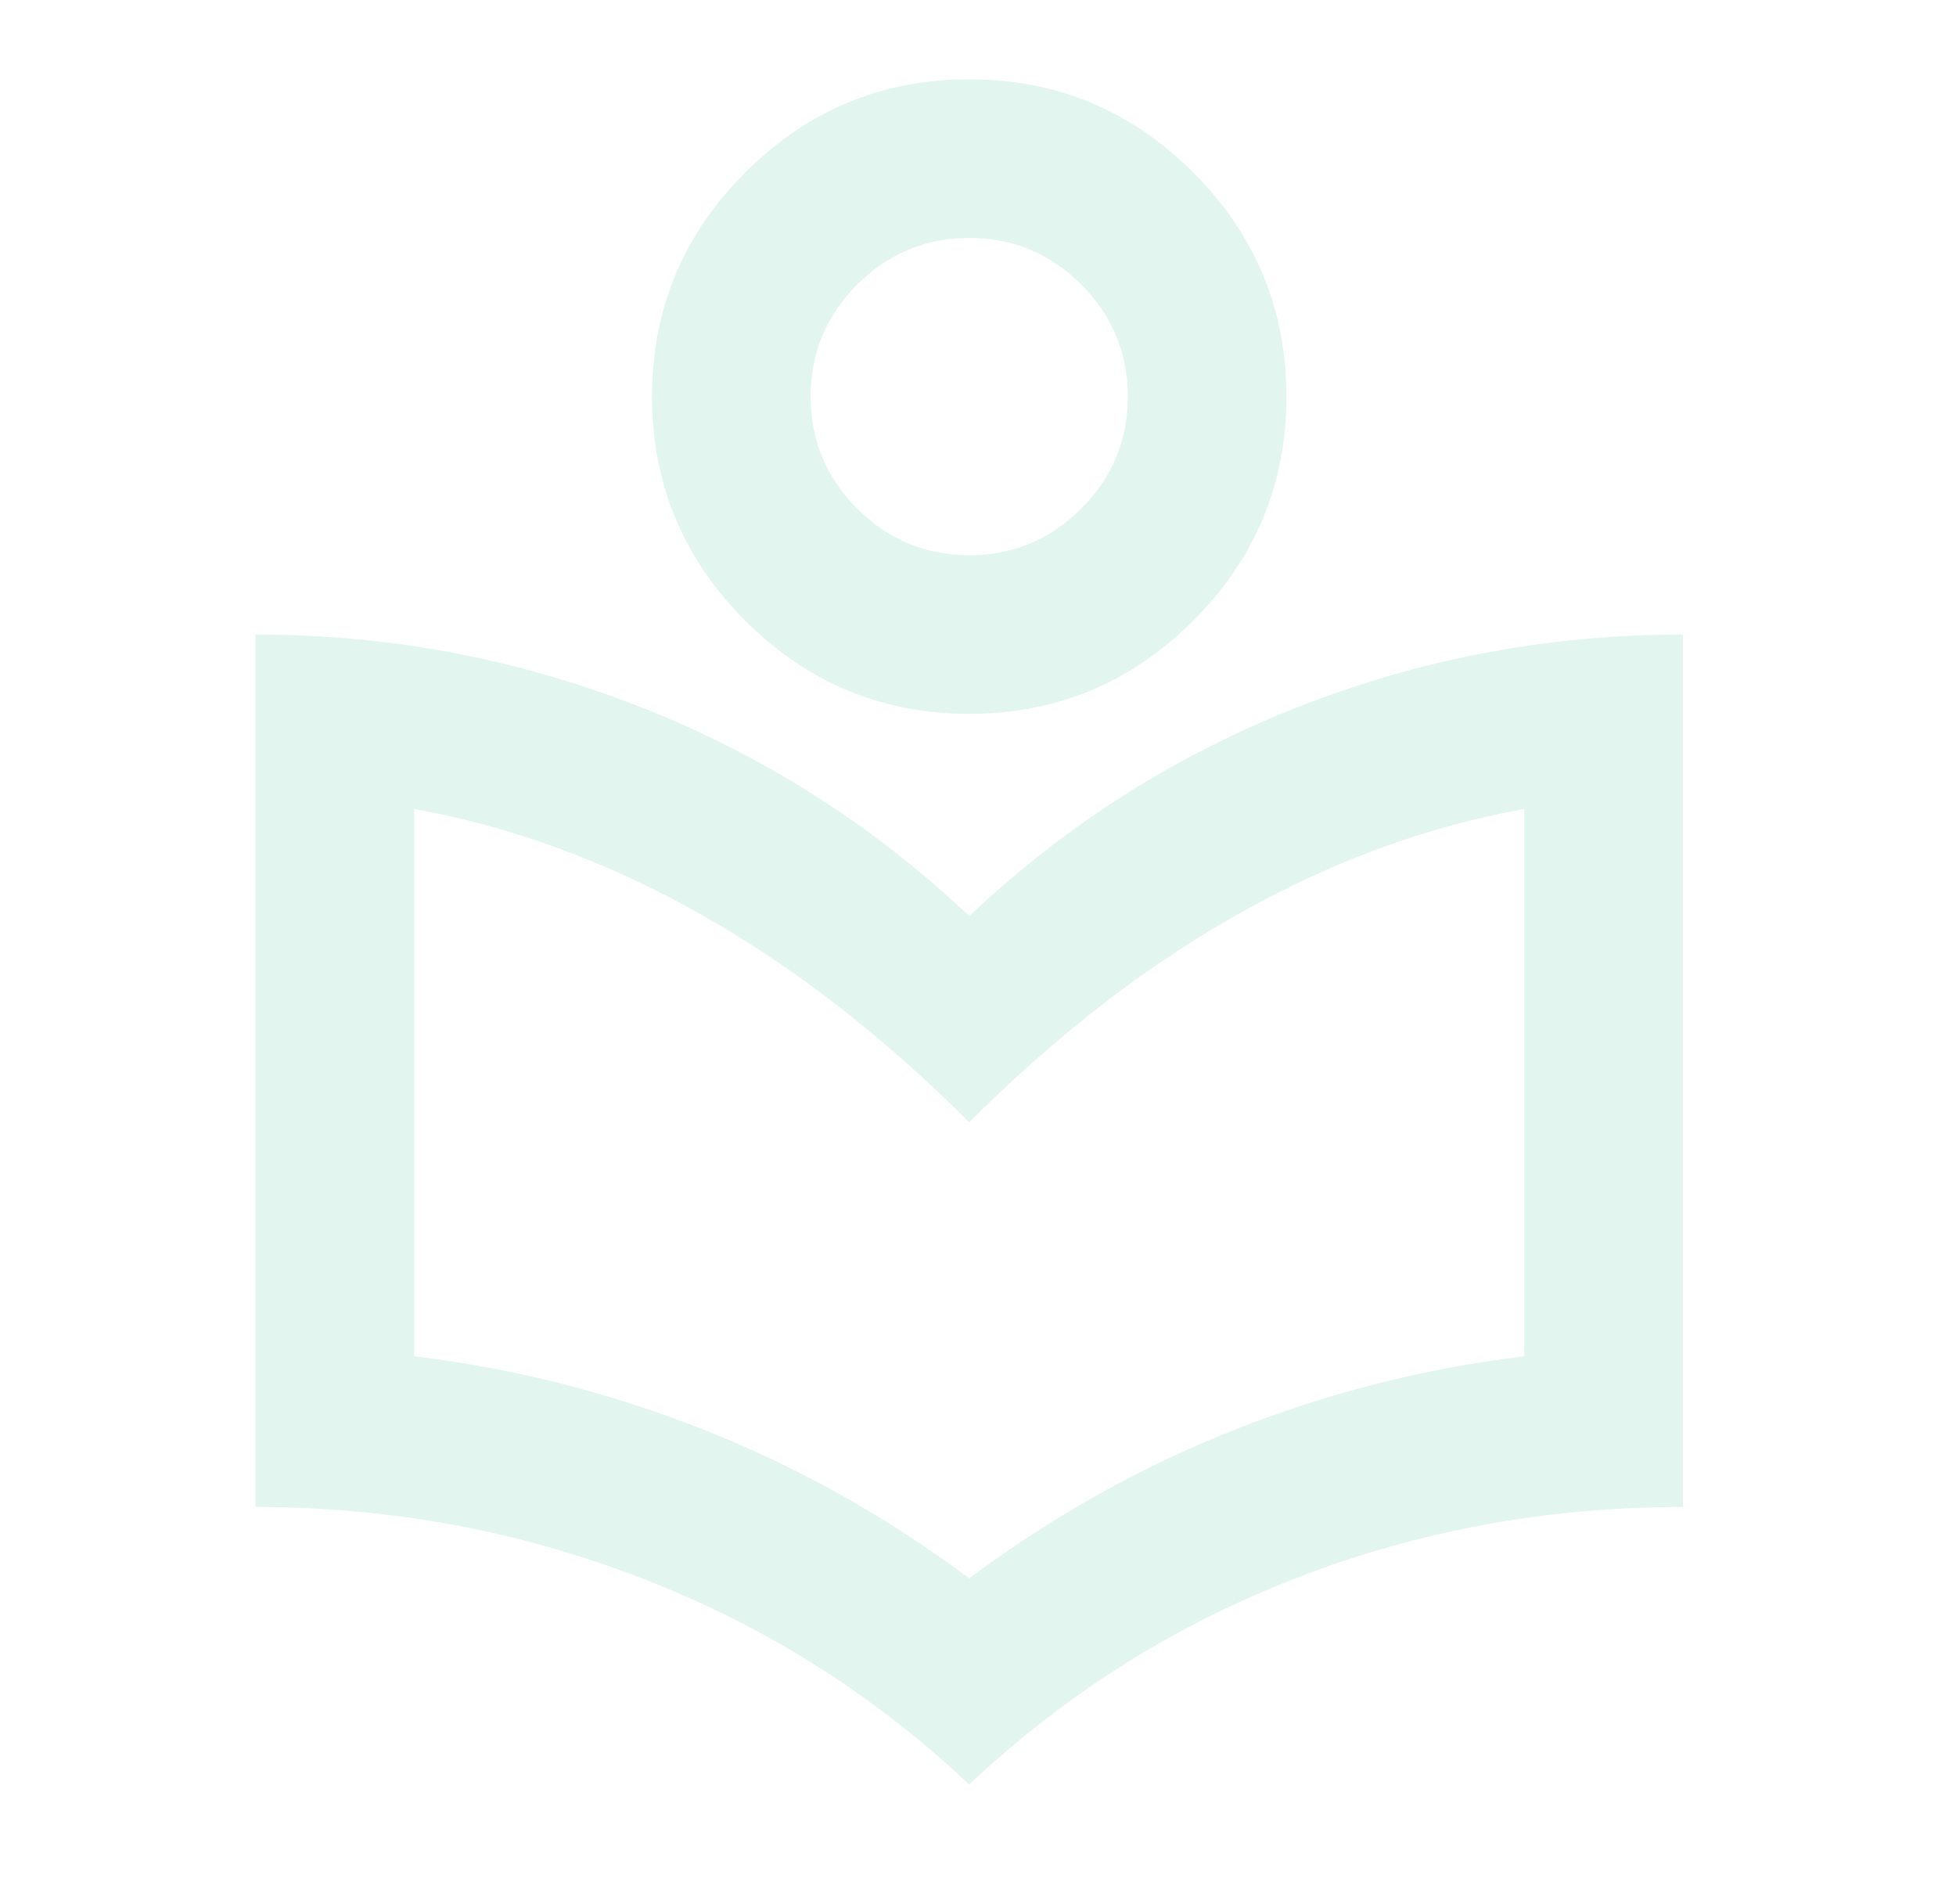
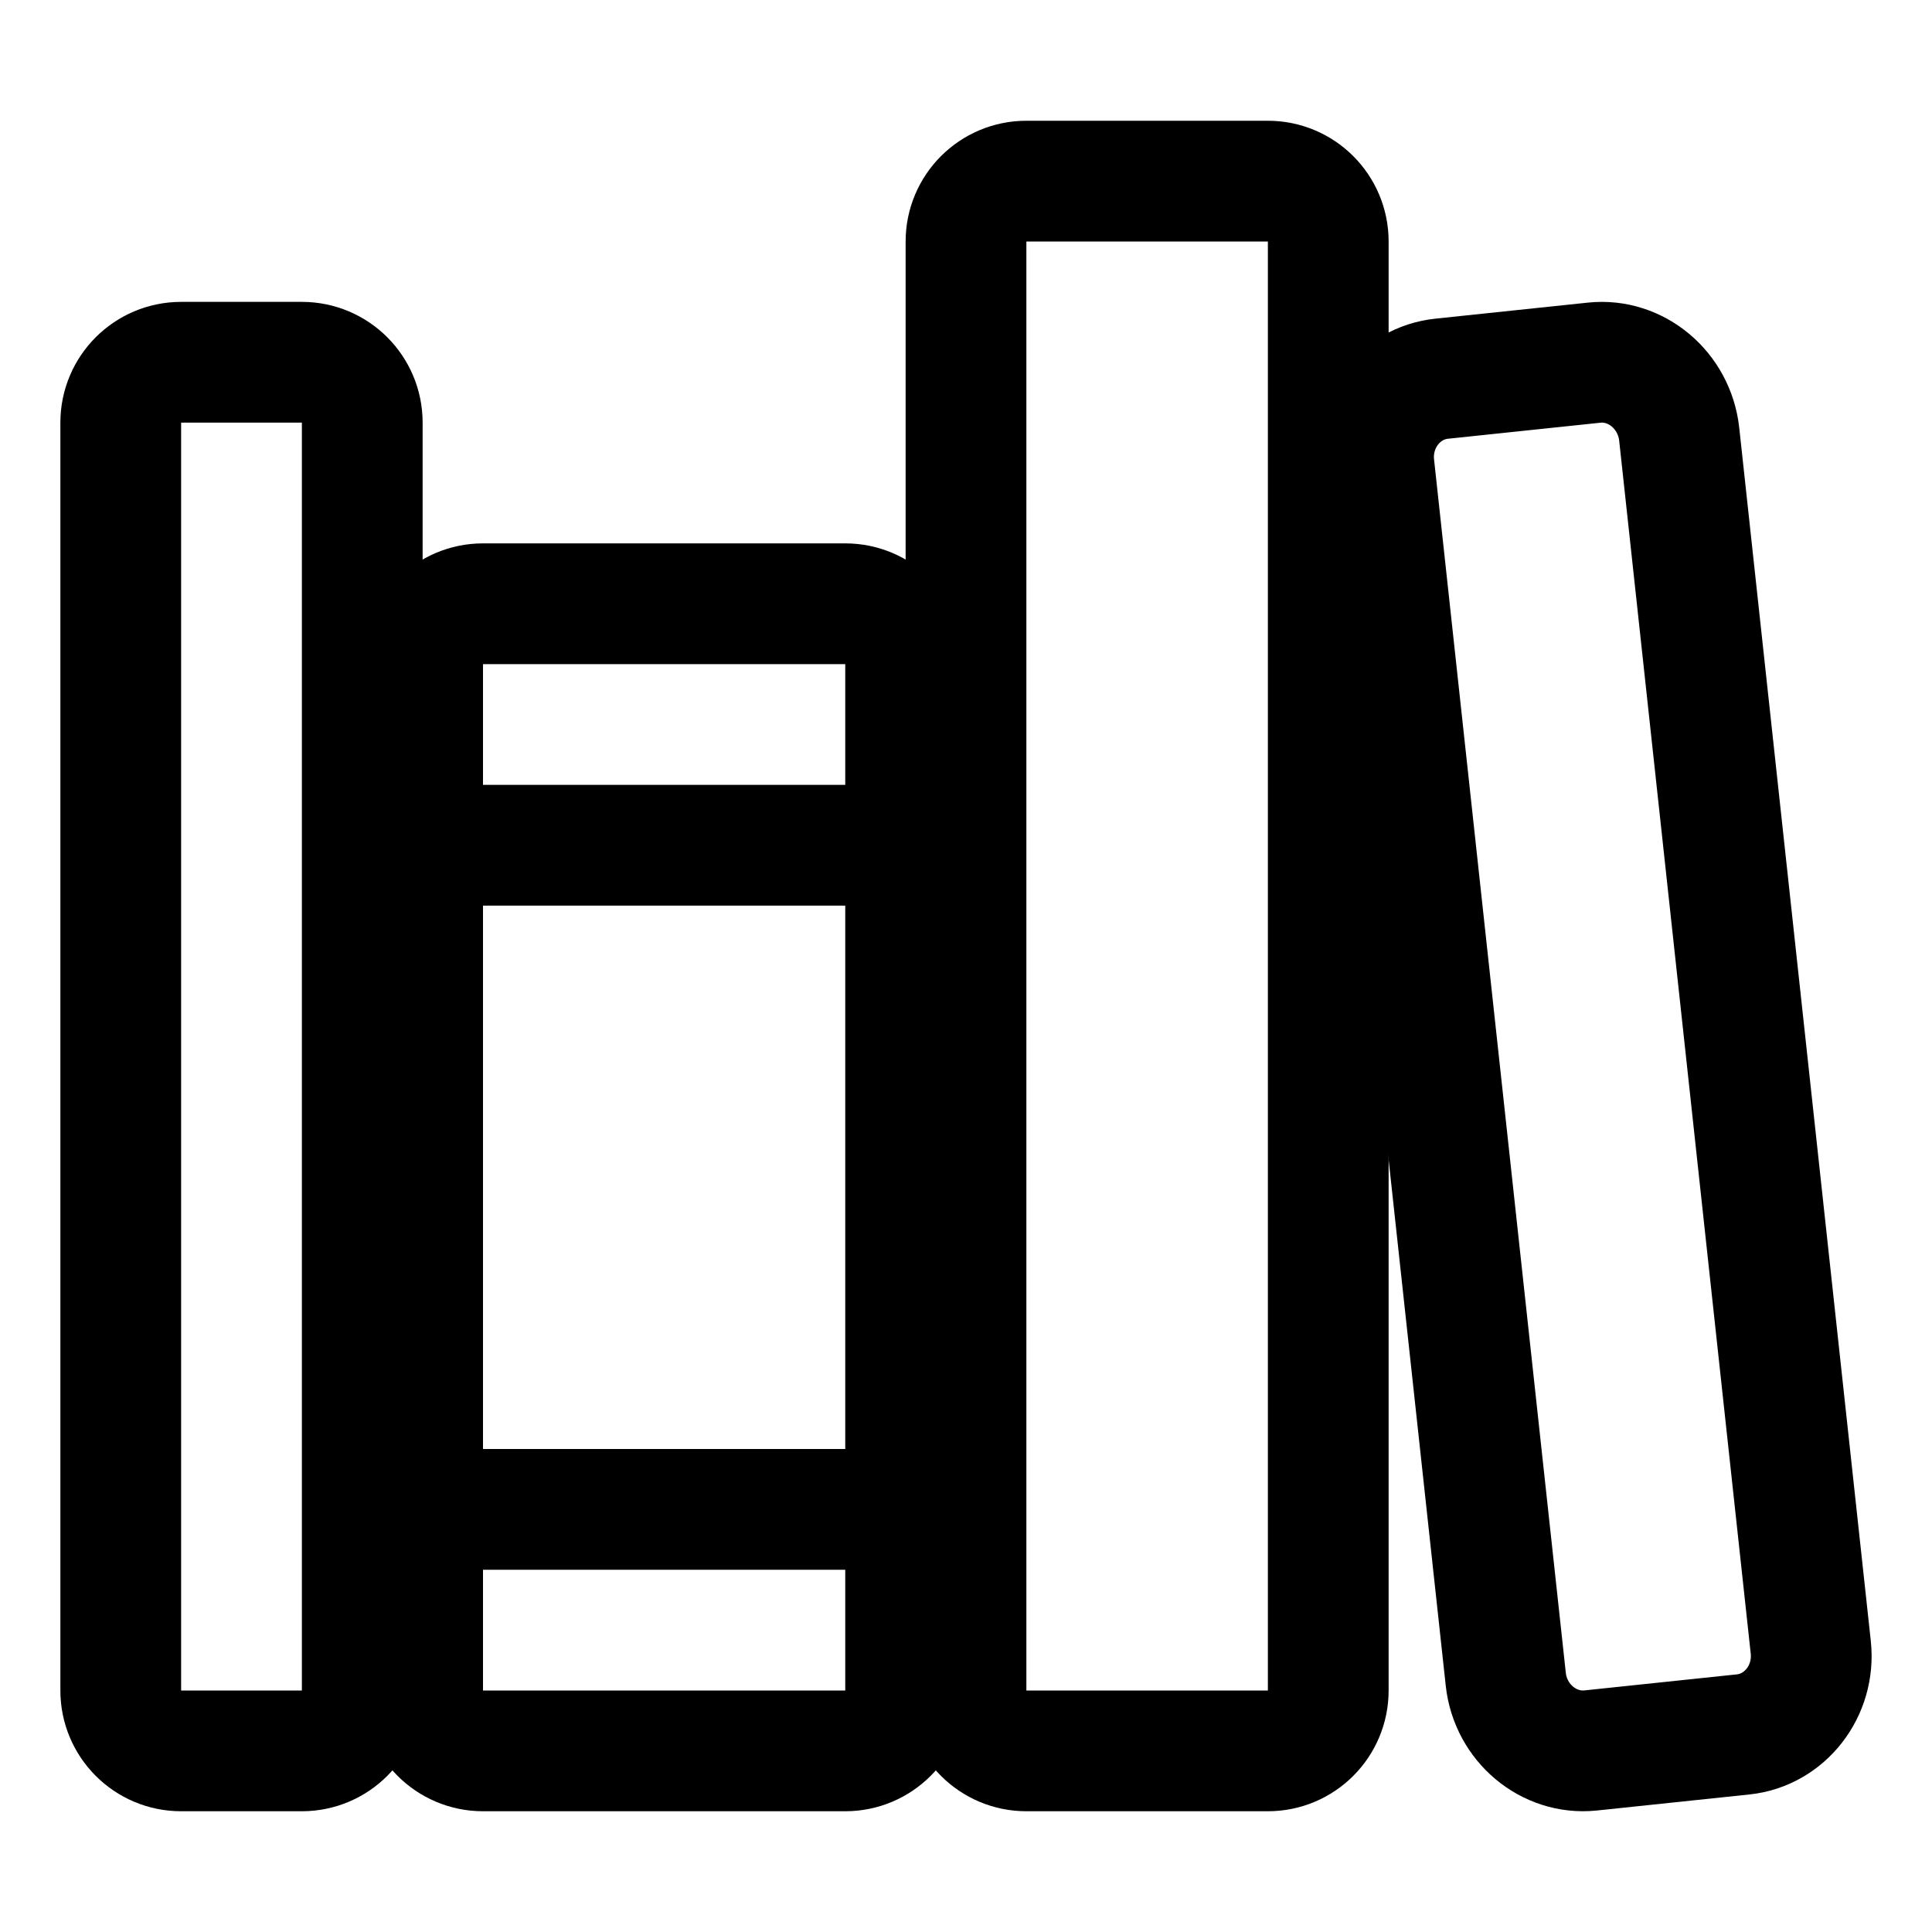
- <svg xmlns="http://www.w3.org/2000/svg" width="37" height="36" viewBox="0 0 37 36" fill="none">
-   <mask id="mask0_1016_1177" style="mask-type:alpha" maskUnits="userSpaceOnUse" x="0" y="0" width="37" height="36">
-     <rect x="0.334" width="36" height="36" fill="#D9D9D9" />
-   </mask>
-   <g mask="url(#mask0_1016_1177)">
-     <path d="M18.334 33.75C16.534 32.05 14.472 30.75 12.146 29.85C9.821 28.95 7.384 28.5 4.834 28.5V12C7.359 12 9.784 12.456 12.109 13.369C14.434 14.281 16.509 15.6 18.334 17.325C20.159 15.6 22.234 14.281 24.559 13.369C26.884 12.456 29.309 12 31.834 12V28.5C29.259 28.5 26.815 28.95 24.503 29.85C22.19 30.75 20.134 32.05 18.334 33.75ZM18.334 29.85C19.909 28.675 21.584 27.738 23.359 27.038C25.134 26.337 26.959 25.875 28.834 25.65V15.3C27.009 15.625 25.215 16.281 23.453 17.269C21.69 18.256 19.984 19.575 18.334 21.225C16.684 19.575 14.978 18.256 13.215 17.269C11.453 16.281 9.659 15.625 7.834 15.3V25.65C9.709 25.875 11.534 26.337 13.309 27.038C15.084 27.738 16.759 28.675 18.334 29.85ZM18.334 13.5C16.684 13.5 15.271 12.912 14.097 11.738C12.921 10.562 12.334 9.15 12.334 7.5C12.334 5.85 12.921 4.438 14.097 3.263C15.271 2.087 16.684 1.5 18.334 1.5C19.984 1.5 21.396 2.087 22.572 3.263C23.747 4.438 24.334 5.85 24.334 7.5C24.334 9.15 23.747 10.562 22.572 11.738C21.396 12.912 19.984 13.5 18.334 13.5ZM18.334 10.5C19.159 10.5 19.865 10.206 20.453 9.619C21.04 9.031 21.334 8.325 21.334 7.5C21.334 6.675 21.04 5.969 20.453 5.381C19.865 4.794 19.159 4.5 18.334 4.5C17.509 4.5 16.803 4.794 16.215 5.381C15.628 5.969 15.334 6.675 15.334 7.5C15.334 8.325 15.628 9.031 16.215 9.619C16.803 10.206 17.509 10.5 18.334 10.5Z" fill="#E2F5EF" />
-   </g>
+ <svg xmlns="http://www.w3.org/2000/svg" class="ionicon" viewBox="0 0 512 512">
+   <rect x="32" y="96" width="64" height="368" rx="16" ry="16" fill="none" stroke="currentColor" stroke-linejoin="round" stroke-width="32" />
+   <path fill="none" stroke="currentColor" stroke-linecap="round" stroke-linejoin="round" stroke-width="32" d="M112 224h128M112 400h128" />
+   <rect x="112" y="160" width="128" height="304" rx="16" ry="16" fill="none" stroke="currentColor" stroke-linejoin="round" stroke-width="32" />
+   <rect x="256" y="48" width="96" height="416" rx="16" ry="16" fill="none" stroke="currentColor" stroke-linejoin="round" stroke-width="32" />
+   <path d="M422.46 96.11l-40.4 4.25c-11.12 1.17-19.18 11.57-17.93 23.1l34.92 321.59c1.26 11.53 11.37 20 22.49 18.84l40.4-4.25c11.12-1.17 19.18-11.57 17.93-23.1L445 115c-1.31-11.58-11.42-20.06-22.54-18.89z" fill="none" stroke="currentColor" stroke-linejoin="round" stroke-width="32" />
</svg>
